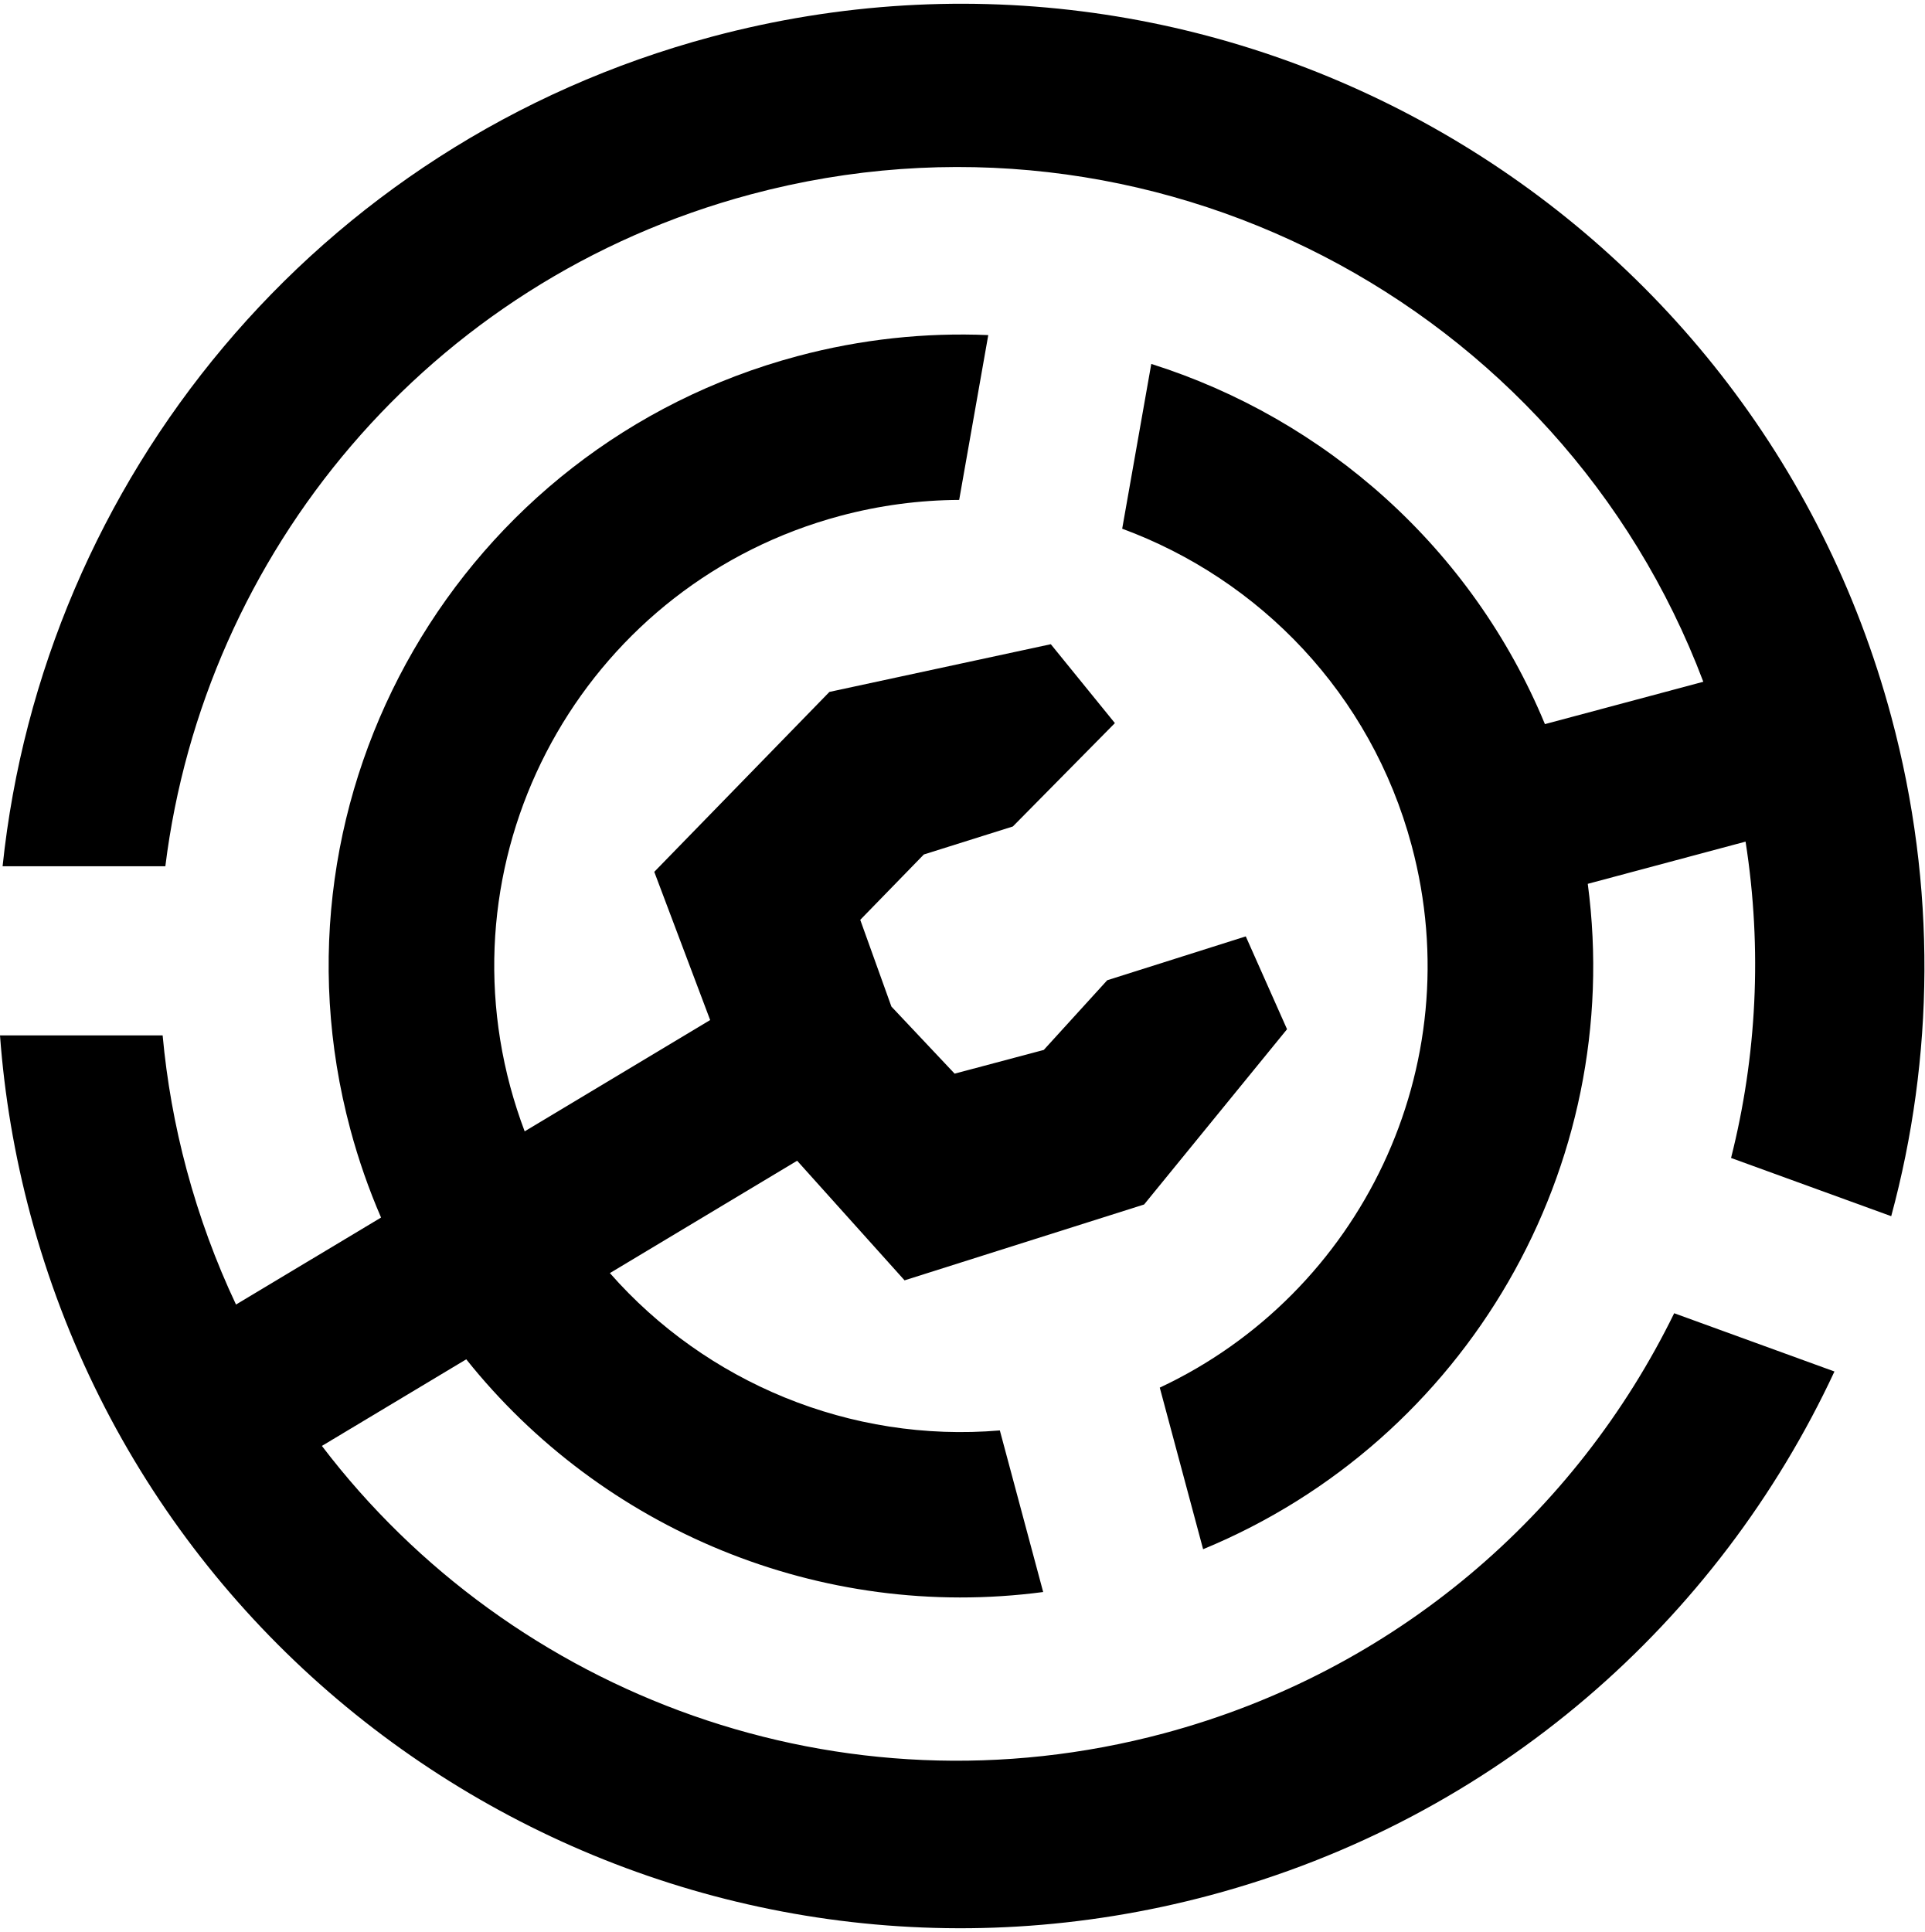
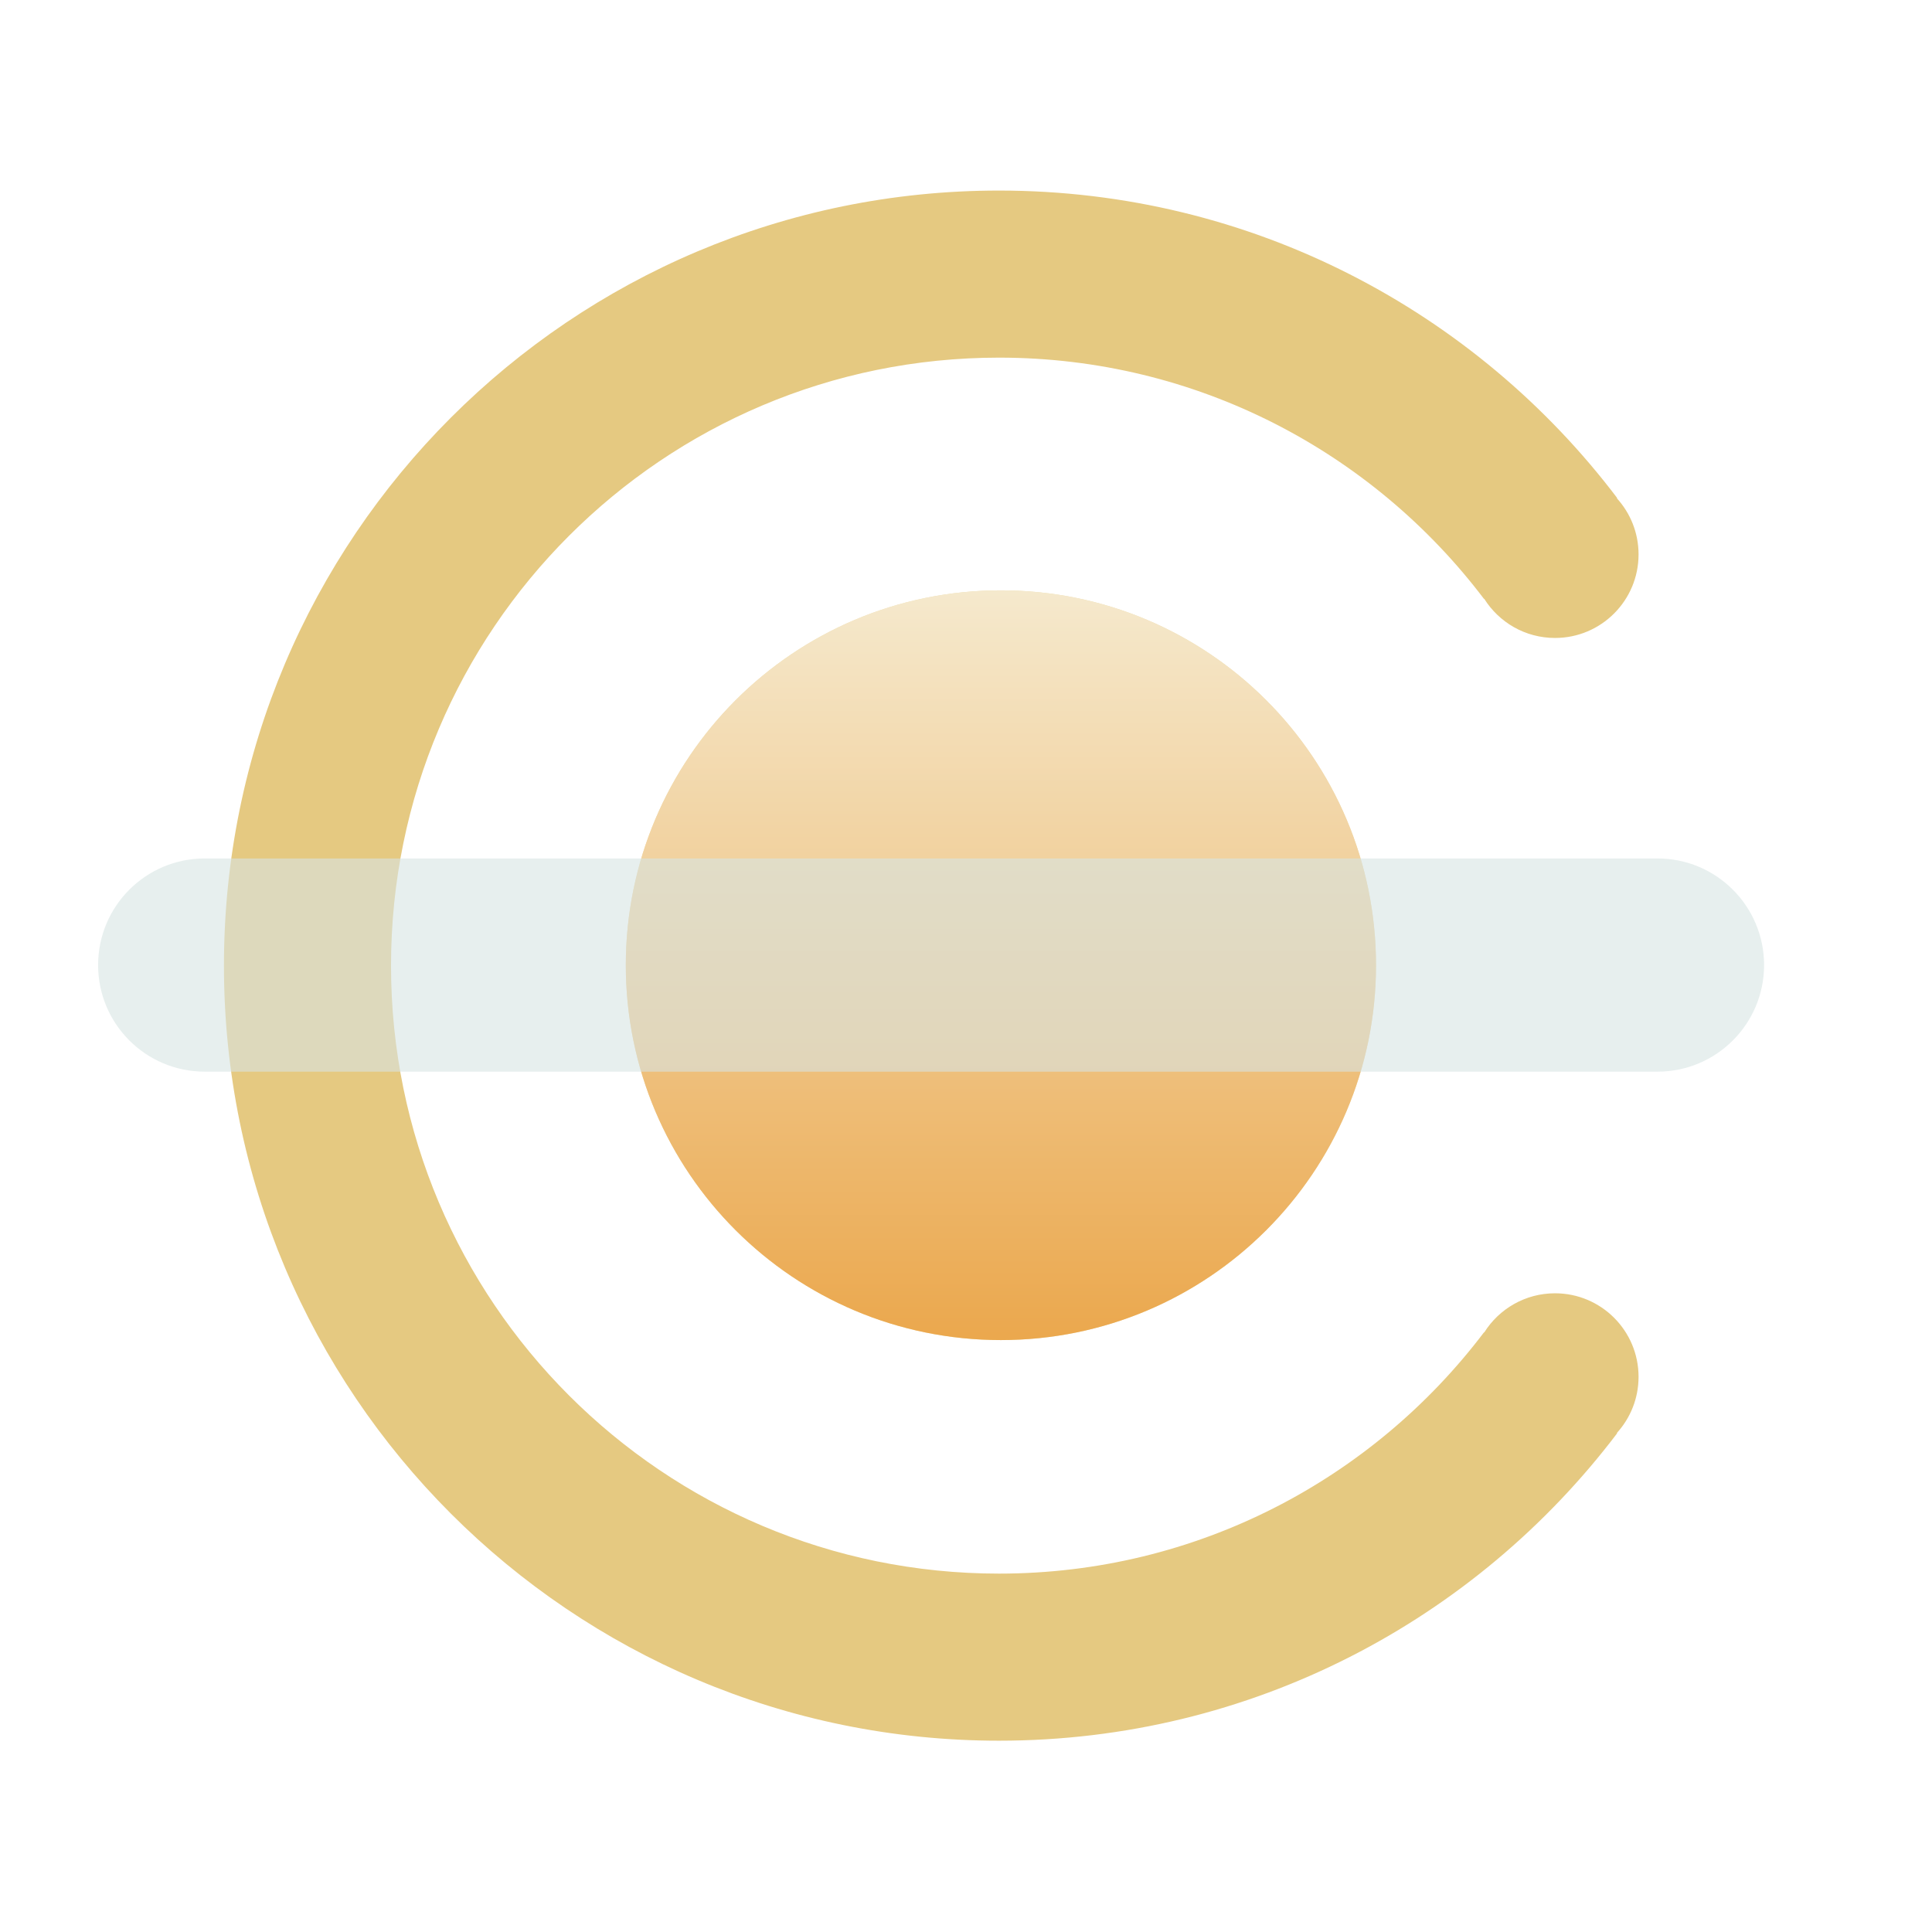
- <svg xmlns="http://www.w3.org/2000/svg" width="512" height="514" viewBox="0 0 512 514">
-   <path fill-rule="evenodd" clip-rule="evenodd" d="M503.16 323.56C514.55 281.47 515.32 235.91 503.2 190.76C466.57 54.23 326.04 -26.8 189.33 9.78C83.81 38.02 11.39 128.07 0.69 230.47H43.99C54.29 147.33 113.74 74.73 199.75 51.71C306.05 23.26 415.13 80.67 453.17 181.38L411.03 192.65C391.64 145.8 352.57 111.45 306.3 96.82L298.56 140.66C335.09 154.13 364.72 184.5 375.56 224.91C391.36 283.8 361.94 344.14 308.56 369.17L320.09 412.16C390.25 383.21 432.4 310.3 422.43 235.14L464.41 223.91C468.91 252.62 467.35 281.16 460.55 308.07L503.16 323.56Z" fill="currentColor" />
-   <path d="M321.99 504.22C185.27 540.8 44.75 459.77 8.11 323.24C3.84 307.31 1.17 291.33 0 275.46H43.27C44.36 287.37 46.47 299.35 49.68 311.29C53.04 323.8 57.45 335.75 62.79 347.07L101.38 323.92C98.13 316.42 95.39 308.6 93.21 300.47C69.17 210.87 122.41 118.77 212.13 94.76C229.13 90.21 246.23 88.44 262.93 89.15L255.19 133C244.73 133.05 234.11 134.42 223.53 137.25C157.31 154.98 118.01 222.95 135.75 289.09C136.85 293.16 138.13 297.13 139.59 300.99L188.94 271.38L174.07 231.95L220.67 184.08L279.57 171.39L296.62 192.38L269.47 219.88L245.79 227.33L228.87 244.72L237.16 267.79C237.16 267.79 253.95 285.63 253.98 285.64L277.7 279.33L294.58 260.79L331.44 249.12L342.42 273.82L304.39 320.45L240.66 340.63L212.08 308.81L162.26 338.7C187.8 367.78 226.2 383.93 266.01 380.56L277.54 423.55C218.13 431.41 160.1 406.82 124.05 361.64L85.64 384.68C136.25 451.17 223.84 484.11 309.61 461.16C371.35 444.64 419.4 402.56 445.42 349.38L488.06 364.88C457.17 431.16 398.22 483.82 321.99 504.22Z" fill="currentColor" />
+ <svg xmlns="http://www.w3.org/2000/svg" width="1024" height="1024" viewBox="0 0 1024 1024" fill="none">
+   <path d="M529.495 101C663.281 101 782.129 164.953 857.137 263.956L856.966 264.085C864.112 271.948 868.468 282.393 868.468 293.855C868.468 318.31 848.644 338.134 824.19 338.134C808.367 338.134 794.486 329.833 786.656 317.351L786.546 317.435C727.71 239.745 634.464 189.556 529.495 189.556C351.524 189.556 207.249 333.83 207.249 511.802C207.249 689.773 351.524 834.048 529.495 834.048C634.464 834.048 727.71 783.858 786.546 706.168L786.656 706.251C794.487 693.77 808.368 685.471 824.19 685.471C848.644 685.471 868.468 705.294 868.468 729.748C868.468 741.21 864.112 751.655 856.966 759.518L857.137 759.646C782.129 858.65 663.281 922.603 529.495 922.604C302.616 922.604 118.694 738.681 118.694 511.802C118.694 284.922 302.616 101 529.495 101Z" fill="#E5C981" />
+   <ellipse cx="530.503" cy="511.58" rx="198.812" ry="198.685" fill="#E5C981" />
+   <ellipse cx="530.503" cy="511.58" rx="198.812" ry="198.685" fill="url(#paint0_linear_8_7)" fill-opacity="0.6" />
+   <path d="M52 511.5C52 480.296 77.296 455 108.5 455H878.5C909.704 455 935 480.296 935 511.5V511.5C935 542.704 909.704 568 878.5 568H108.5C77.296 568 52 542.704 52 511.5V511.5Z" fill="#D7E4E2" fill-opacity="0.6" />
+   <defs>
+     <linearGradient id="paint0_linear_8_7" x1="530.503" y1="312.895" x2="530.503" y2="710.265" gradientUnits="userSpaceOnUse">
+       <stop stop-color="white" />
+       <stop offset="1" stop-color="#EE922A" />
+     </linearGradient>
+   </defs>
</svg>
